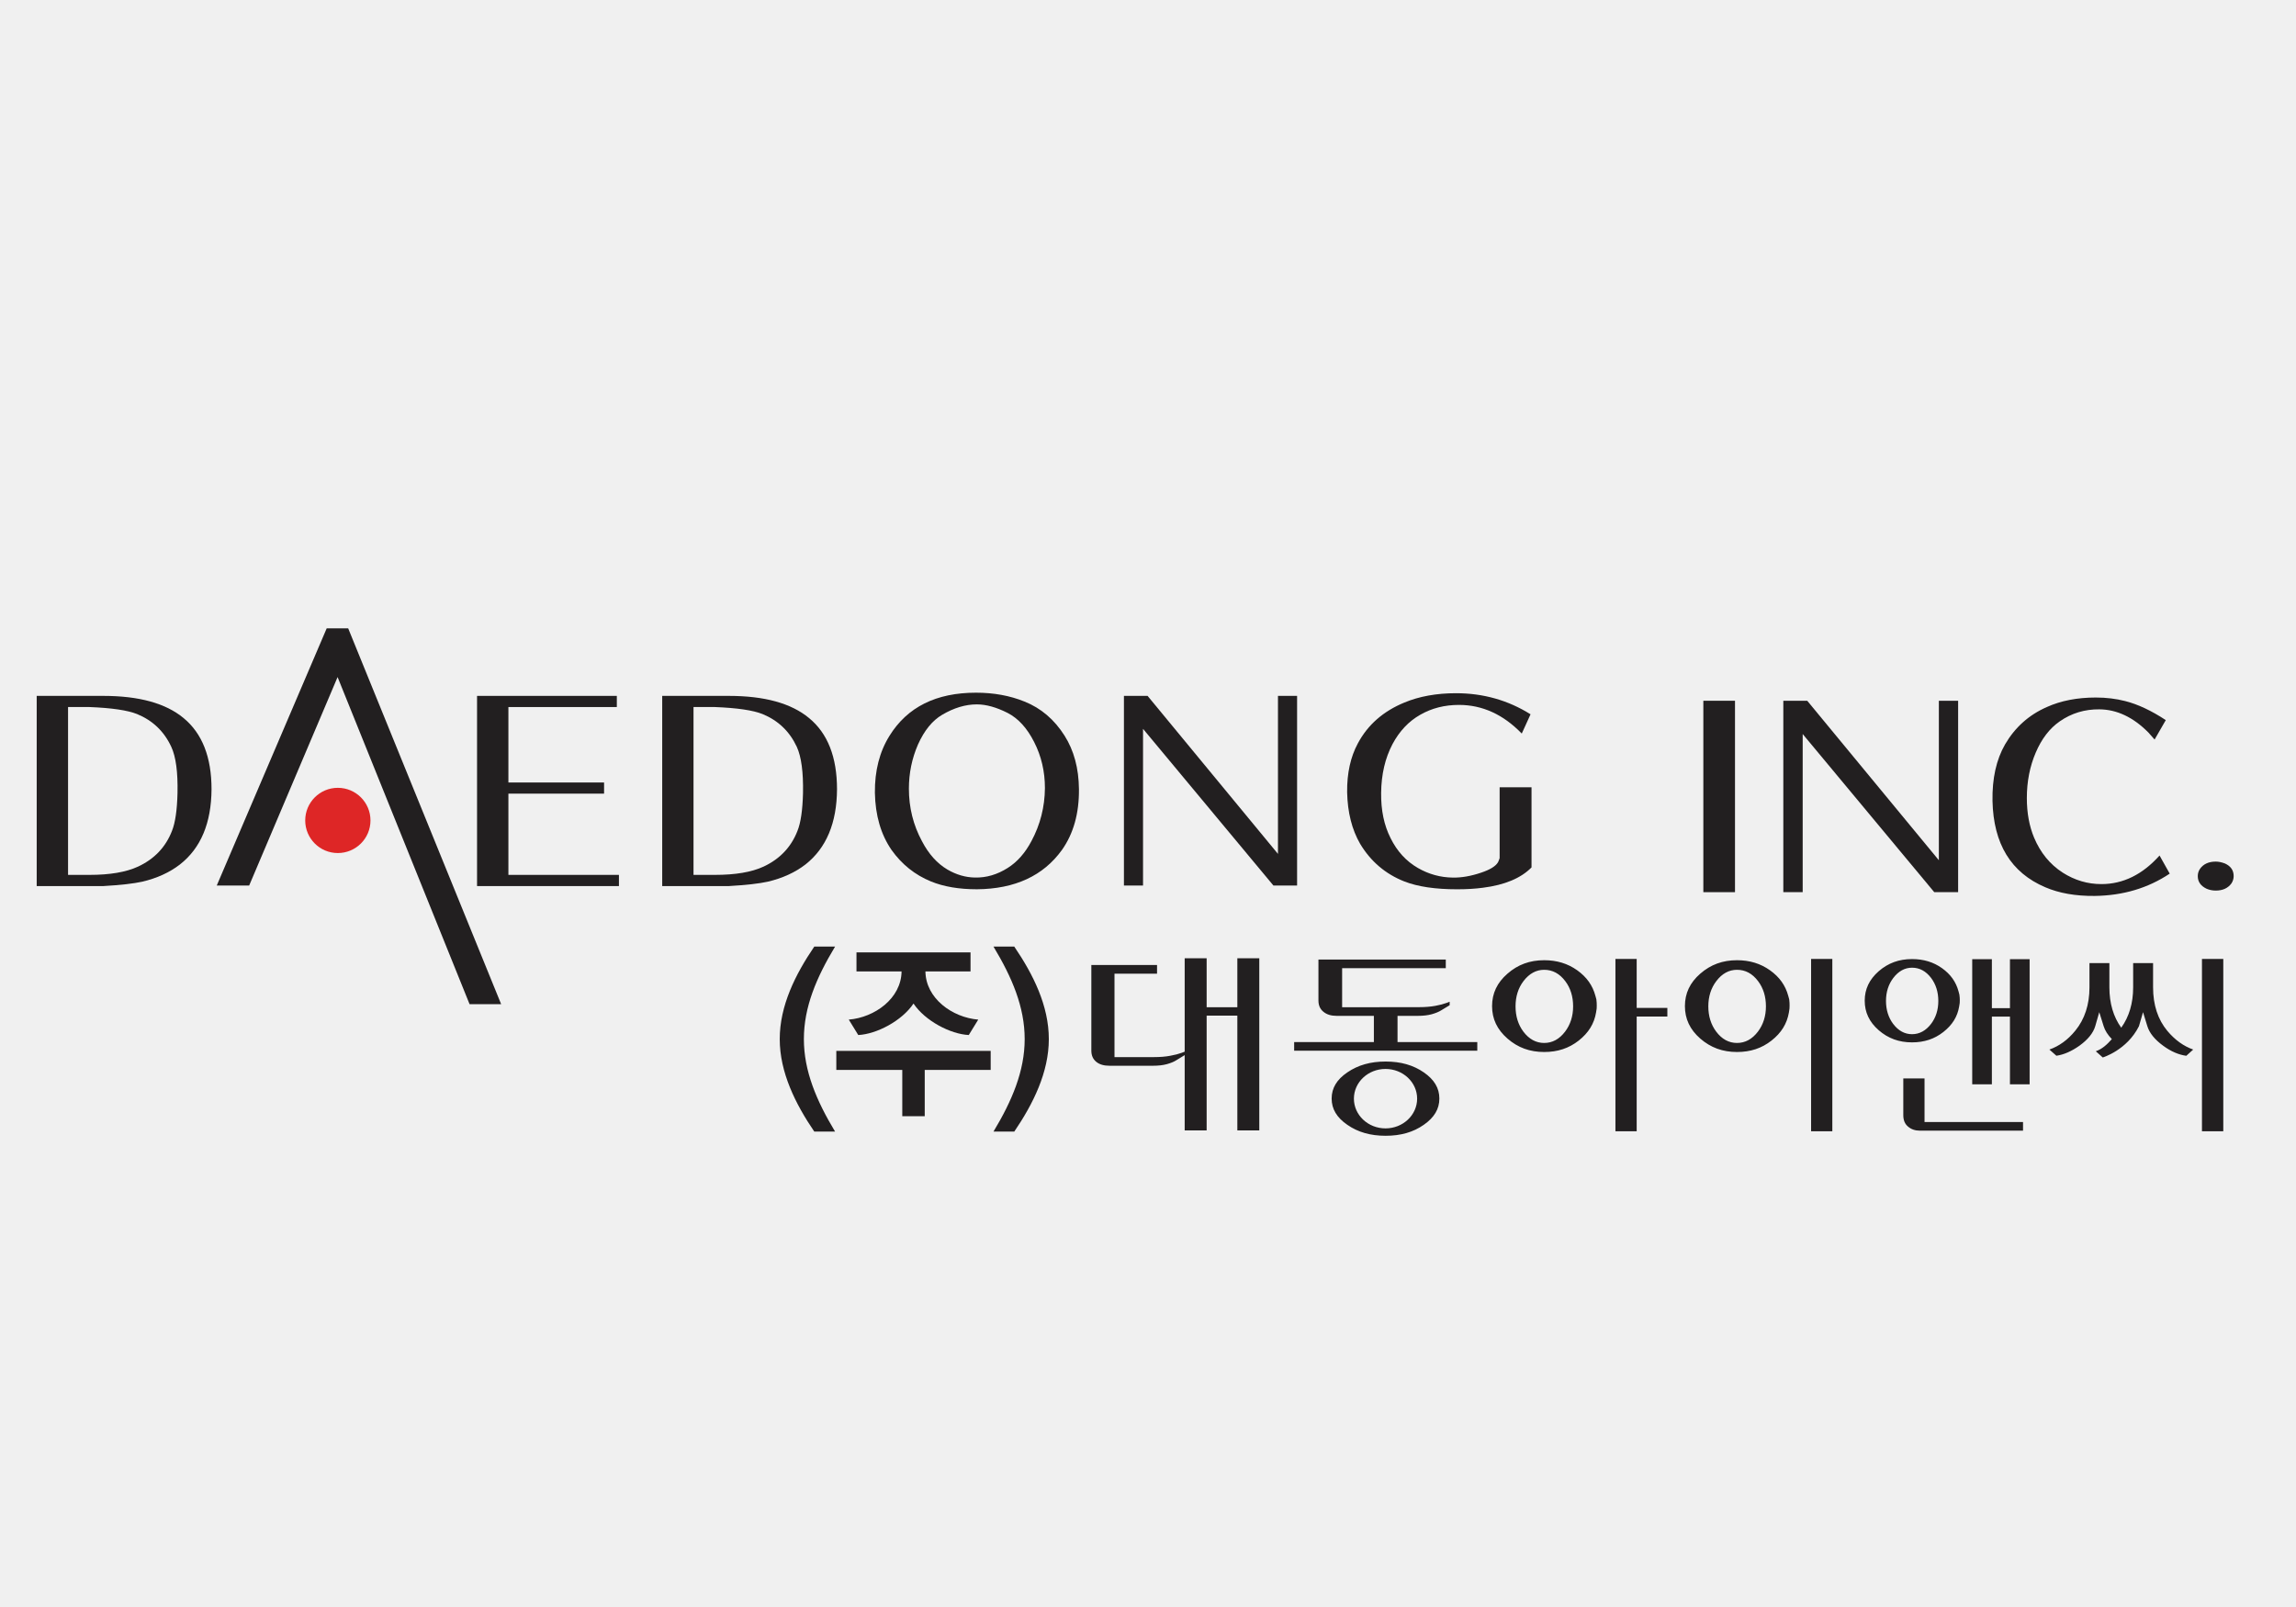
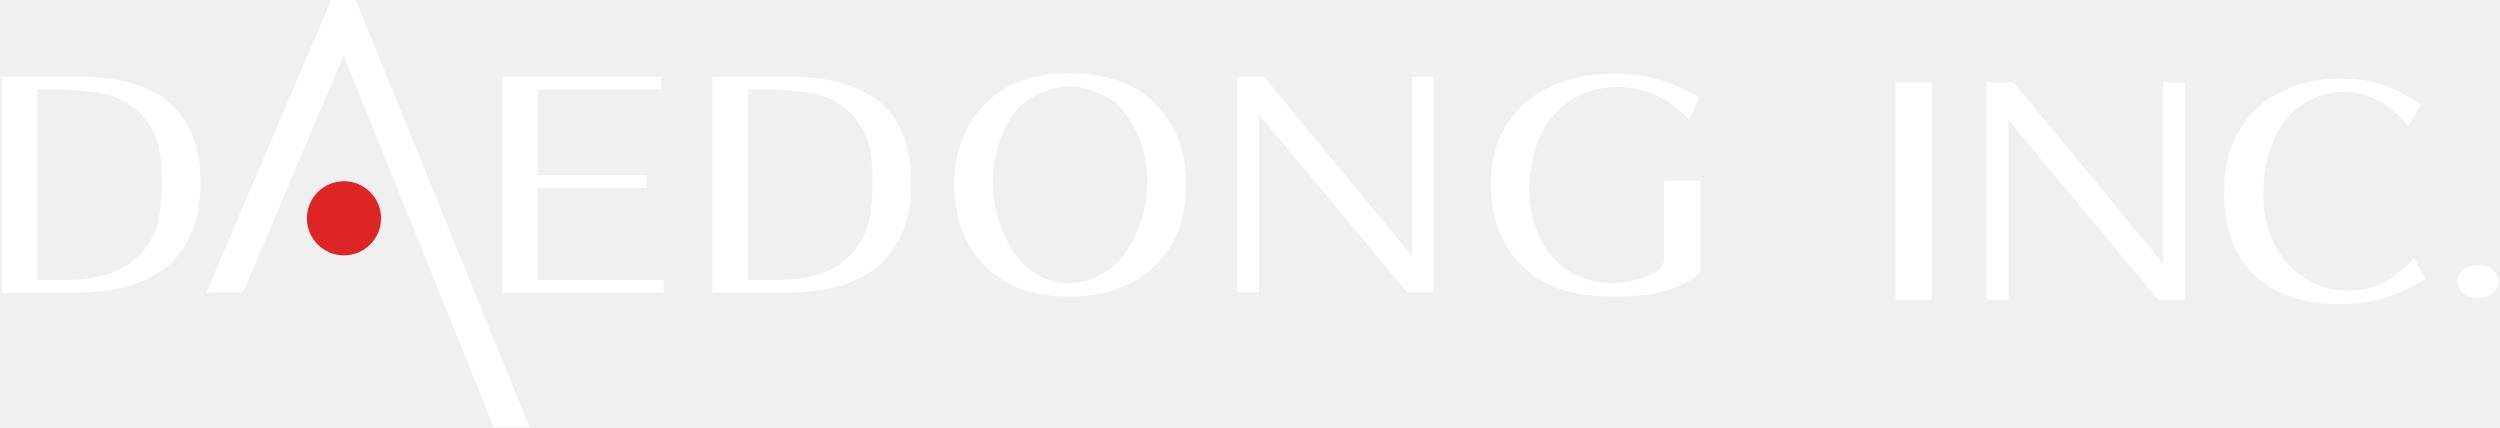
- <svg xmlns="http://www.w3.org/2000/svg" version="1.1" id="svg2" width="3779.533" height="2645.667" viewBox="0 0 3779.533 2645.667">
-   <defs id="defs6">
-     <clipPath clipPathUnits="userSpaceOnUse" id="clipPath16">
-       <path d="M 0,1984.25 H 2834.65 V 0 H 0 Z" id="path14" />
+ <svg xmlns="http://www.w3.org/2000/svg" width="199" height="34" viewBox="0 0 199 34" fill="none">
+   <g clip-path="url(#clip0_326_375)">
+     <path d="M2.977 7.118V22.301H4.922C6.746 22.301 8.212 22.059 9.311 21.552C10.786 20.864 11.808 19.788 12.375 18.327C12.672 17.59 12.838 16.452 12.877 14.913C12.917 13.014 12.733 11.617 12.315 10.72C11.672 9.326 10.637 8.337 9.224 7.755C8.361 7.409 6.928 7.198 4.922 7.118H2.977ZM0.141 6.109H6.165C9.398 6.109 11.818 6.779 13.425 8.115C15.109 9.5 15.956 11.65 15.956 14.56C15.934 17.613 14.986 19.878 13.103 21.356C12.162 22.083 11.024 22.602 9.694 22.916C8.929 23.086 7.755 23.223 6.166 23.315H0.141V6.109Z" fill="white" />
+     <path d="M27.357 4.407L19.358 23.267H16.426L26.372 0H28.315L42.152 34H39.295L27.357 4.407Z" fill="white" />
+     <path d="M39.971 6.109H52.614V7.118H42.807V13.944H51.461V14.952H42.807V22.301H52.805V23.314H39.971V6.109Z" fill="white" />
+     <path d="M59.551 7.118V22.301H61.494C63.326 22.301 64.79 22.059 65.889 21.552C67.36 20.864 68.382 19.788 68.951 18.327C69.249 17.59 69.417 16.452 69.454 14.913C69.492 13.014 69.303 11.617 68.894 10.72C68.245 9.326 67.213 8.337 65.797 7.755C64.937 7.409 63.503 7.198 61.494 7.118H59.551ZM56.719 6.109H62.742C65.974 6.109 68.393 6.779 70.001 8.115C71.689 9.5 72.53 11.65 72.53 14.56C72.511 17.613 71.558 19.878 69.681 21.356C68.739 22.083 67.602 22.602 66.27 22.916C65.506 23.086 64.327 23.223 62.742 23.315H56.719V6.109H56.719Z" fill="white" />
+     <path d="M85.172 6.878C84.148 6.878 83.103 7.194 82.042 7.819C81.156 8.338 80.431 9.23 79.857 10.502C79.305 11.77 79.033 13.104 79.033 14.5C79.033 16.211 79.427 17.794 80.215 19.254C80.821 20.415 81.591 21.272 82.518 21.819C83.322 22.287 84.156 22.531 85.022 22.543C86.047 22.564 87.026 22.273 87.972 21.675C88.839 21.128 89.557 20.311 90.125 19.23C90.914 17.755 91.321 16.164 91.337 14.453C91.337 12.948 91.014 11.561 90.364 10.288C89.732 9.036 88.937 8.157 87.972 7.657C86.951 7.137 86.016 6.879 85.172 6.879M85.1 5.821C86.71 5.821 88.174 6.088 89.49 6.623C90.984 7.218 92.192 8.252 93.115 9.712C93.96 11.05 94.396 12.66 94.415 14.546C94.434 16.735 93.922 18.566 92.879 20.043C91.19 22.389 88.624 23.574 85.187 23.603C83.574 23.603 82.191 23.371 81.029 22.897C79.572 22.299 78.386 21.347 77.461 20.043C76.498 18.642 75.997 16.924 75.958 14.877C75.938 12.881 76.379 11.159 77.284 9.712C78.895 7.119 81.5 5.821 85.101 5.821H85.1Z" fill="white" />
+     <path d="M98.482 6.109H100.622L112.416 20.404V6.109H114.145V23.267H112.005L100.211 9.091V23.267H98.482V6.109Z" fill="white" />
+     <path d="M135.261 7.775L134.467 9.518C132.797 7.792 130.905 6.926 128.782 6.926C127.49 6.926 126.32 7.222 125.281 7.819C124.239 8.41 123.404 9.296 122.777 10.468C122.11 11.734 121.765 13.204 121.747 14.877C121.727 16.458 122.015 17.824 122.604 18.982C123.19 20.171 124.018 21.068 125.075 21.678C126.053 22.243 127.107 22.531 128.225 22.546C129.012 22.561 129.868 22.414 130.788 22.102C131.595 21.832 132.103 21.523 132.317 21.162C132.358 21.083 132.407 20.959 132.466 20.786V14.377H135.351V21.627C134.39 22.602 132.929 23.213 130.966 23.463C130.264 23.558 129.48 23.604 128.615 23.604C126.655 23.604 125.064 23.37 123.848 22.896C122.145 22.225 120.807 21.089 119.846 19.488C119.104 18.201 118.712 16.651 118.672 14.831C118.653 13.105 118.978 11.634 119.64 10.409C120.533 8.73 121.938 7.499 123.84 6.715C125.189 6.152 126.752 5.867 128.519 5.867C130.986 5.867 133.236 6.504 135.261 7.775" fill="white" />
+     <path d="M153.754 6.55H150.89V23.866H153.754V6.55Z" fill="white" />
+     <path d="M158.125 6.551H160.289L172.193 20.977V6.551H173.937V23.866H171.778L159.876 9.56V23.866H158.125V6.551Z" fill="white" />
+     <path d="M192.719 8.301L191.707 10.058C191.508 9.836 191.319 9.625 191.141 9.419C189.777 8.043 188.299 7.342 186.718 7.326C185.389 7.312 184.194 7.672 183.123 8.416C182.208 9.052 181.487 9.992 180.953 11.245C180.419 12.494 180.151 13.861 180.151 15.351C180.151 16.697 180.371 17.892 180.808 18.936C181.38 20.298 182.241 21.35 183.392 22.095C184.481 22.79 185.647 23.135 186.896 23.135C188.854 23.135 190.609 22.276 192.154 20.55L193.074 22.189C191.111 23.5 188.854 24.172 186.296 24.206C184.561 24.223 183.061 23.958 181.816 23.42C178.72 22.101 177.13 19.5 177.045 15.613C177.007 13.583 177.388 11.879 178.182 10.496C179.078 8.958 180.336 7.83 181.961 7.117C183.231 6.545 184.709 6.257 186.389 6.257C187.34 6.257 188.223 6.368 189.036 6.575C190.181 6.863 191.412 7.44 192.719 8.301Z" fill="white" />
+     <path d="M197.239 21.1C197.492 21.1 197.764 21.156 198.065 21.268C198.597 21.508 198.859 21.888 198.859 22.411C198.859 22.649 198.791 22.868 198.654 23.078C198.336 23.506 197.867 23.72 197.238 23.72C196.943 23.72 196.665 23.665 196.409 23.554C195.875 23.299 195.613 22.918 195.613 22.41C195.613 22.17 195.679 21.949 195.82 21.744C196.133 21.313 196.604 21.099 197.238 21.099" fill="white" />
+     <path d="M30.332 17.377C30.332 19.006 29.011 20.326 27.378 20.326C25.744 20.326 24.429 19.006 24.429 17.377C24.429 15.749 25.751 14.425 27.378 14.425C29.004 14.425 30.332 15.746 30.332 17.377Z" fill="#DE2526" />
+   </g>
+   <defs>
+     <clipPath id="clip0_326_375">
+       <rect width="198.718" height="34" fill="white" transform="translate(0.141113)" />
    </clipPath>
  </defs>
-   <g id="g8" transform="matrix(1.333333,0,0,-1.333333,0,2645.667)">
-     <g id="g10">
-       <g id="g12" clip-path="url(#clipPath16)">
-         <g id="g18" transform="translate(2376.035,652.6602)">
-           <path d="m 0,0 h -26.215 v -45.285 c 0,-6.194 1.83,-10.827 5.856,-14.191 3.92,-3.362 8.757,-5.03 14.609,-5.03 h 127.356 v 10.705 H 0 Z M 105.459,86.726 H 83.149 V 147.2 H 58.874 V -7.247 h 24.275 v 83.581 h 22.31 V -7.247 h 24.276 V 147.2 H 105.459 Z M 23.221,57.311 c 11.07,8.671 17.441,18.94 19.529,31.539 l 0.683,4.29 c 0,0 0.41,5.435 -0.412,10.381 l -1.033,3.925 c -3.134,11.724 -9.787,21.117 -20.442,28.707 -10.587,7.529 -22.75,11.215 -36.972,11.215 -16.075,0 -29.531,-4.894 -41.174,-15.016 -11.539,-10.141 -17.25,-22.063 -17.25,-36.348 0,-14.465 5.711,-26.356 17.25,-36.465 11.643,-10.131 25.099,-15.027 41.174,-15.027 15.045,0 27.69,4.186 38.647,12.799 m -62.028,10.121 c -5.789,7.756 -8.777,17.315 -8.777,28.248 0,10.997 3.024,20.429 8.948,28.28 6.413,8.478 14.251,12.765 23.21,12.765 9.365,0 17.252,-4.329 23.635,-12.785 5.82,-7.831 8.811,-17.327 8.811,-28.26 0,-10.933 -2.991,-20.492 -8.932,-28.301 -6.46,-8.455 -14.371,-12.766 -23.514,-12.766 -9.12,0 -16.969,4.311 -23.381,12.819 M -618.147,7.426 c -13.055,9.037 -28.499,13.43 -47.213,13.43 -18.655,0 -34.151,-4.393 -47.294,-13.43 -13.047,-8.874 -19.322,-19.41 -19.322,-32.28 0,-12.859 6.275,-23.417 19.322,-32.404 13.165,-9.163 28.639,-13.558 47.294,-13.558 18.694,0 34.118,4.395 47.155,13.558 12.924,8.987 19.217,19.545 19.217,32.404 0,12.87 -6.293,23.406 -19.159,32.28 m -47.344,-69.119 c -21.537,0 -39.008,16.472 -39.008,36.714 0,20.262 17.471,36.682 39.008,36.682 21.553,0 39.055,-16.42 39.055,-36.682 0,-20.242 -17.502,-36.714 -39.055,-36.714 M 299.792,58.674 c -11.691,14.026 -17.625,32.122 -17.625,53.73 v 30.008 h -24.604 v -30.008 c 0,-19.493 -4.969,-36.195 -14.711,-49.773 -9.672,13.422 -14.633,30.156 -14.633,49.773 v 30.008 h -24.585 v -30.008 c 0,-21.273 -5.902,-39.277 -17.501,-53.448 -9.297,-11.464 -20.061,-19.097 -31.971,-23.313 l 8.629,-7.645 c 9.151,1.322 18.707,5.479 28.563,12.475 10.391,7.541 16.916,15.64 19.383,23.97 l 4.989,17.369 5.388,-17.224 C 222.789,59.111 226.232,53.74 231.249,48.533 225.34,41.89 219.446,36.35 211.443,33.539 l 8.588,-7.664 c 0,0 29.795,8.913 44.677,38.568 l 5.056,17.369 5.291,-17.224 c 2.578,-8.475 9.141,-16.639 19.636,-24.281 9.655,-7.102 19.268,-11.121 28.491,-12.37 l 8.509,7.706 c -11.732,4.164 -22.446,11.753 -31.899,23.031 m -468.043,43.285 c -3.493,12.943 -10.837,23.251 -22.638,31.634 -11.691,8.277 -25.049,12.368 -40.623,12.368 -17.762,0 -32.533,-5.424 -45.378,-16.627 -12.725,-11.069 -18.94,-24.251 -18.94,-40.058 0,-15.815 6.215,-28.915 18.94,-40.077 12.845,-11.162 27.616,-16.576 45.378,-16.576 16.578,0 30.518,4.592 42.573,14.098 12.179,9.558 19.136,20.929 21.512,34.756 l 0.701,4.771 c 0,0 0.445,5.966 -0.359,11.432 z M -205.65,57.842 c -7.094,-9.371 -15.795,-14.057 -25.862,-14.057 -10.094,0 -18.787,4.748 -25.752,14.076 -6.419,8.602 -9.672,19.077 -9.672,31.155 0,12.077 3.313,22.534 9.867,31.144 7.073,9.328 15.662,13.963 25.557,13.963 10.335,0 19.031,-4.686 26.032,-14.025 6.454,-8.548 9.673,-19.066 9.673,-31.082 0,-12.078 -3.332,-22.553 -9.843,-31.174 M 342.52,-65.234 h 26.323 V 147.567 H 342.52 Z m -697.897,212.81 h -26.238 v -212.81 h 26.238 v 141.61 h 37.863 v 10.683 h -37.863 z M -650.64,77.25 h 24.81 c 6.863,0 12.721,0.698 17.439,2 4.756,1.353 8.711,2.936 11.67,4.82 l 10.447,6.342 v 4.29 l -3.671,-1.417 c -3.774,-1.395 -8.551,-2.664 -14.092,-3.676 -5.741,-1.05 -12.535,-1.623 -20.293,-1.623 h -48.637 l -0.03,-0.052 h -46.04 v 48.219 h 127.978 v 10.661 H -748.282 V 96.158 c 0,-5.901 1.987,-10.515 6.2,-13.91 4.118,-3.375 9.426,-4.998 16.328,-4.998 h 45.912 V 44.909 h -98.424 V 34.227 h 226.099 v 10.682 h -98.473 z m -197.773,10.684 h -37.892 v 60.455 h -27.116 V 33.04 l -3.61,-1.395 c -3.776,-1.397 -8.573,-2.666 -14.121,-3.647 -5.732,-1.125 -12.536,-1.676 -20.219,-1.676 h -48.705 v 103.012 h 52.533 v 10.704 h -81.121 V 34.33 c 0,-5.934 1.997,-10.494 6.1,-13.859 3.965,-3.239 9.334,-4.831 16.498,-4.831 h 53.127 c 6.935,0 12.766,0.655 17.482,1.969 4.719,1.332 8.64,2.862 11.63,4.809 l 10.406,6.353 v -92.964 h 27.116 V 77.521 h 37.892 V -64.193 h 27.104 v 212.582 h -27.104 z m 708.362,-153.168 h 26.212 v 212.801 h -26.212 z m -266.28,167.193 c -3.463,12.943 -10.791,23.251 -22.551,31.634 -11.7,8.277 -25.03,12.368 -40.702,12.368 -17.742,0 -32.537,-5.424 -45.32,-16.627 -12.766,-11.069 -19.016,-24.251 -19.016,-40.058 0,-15.815 6.25,-28.915 19.016,-40.077 12.783,-11.162 27.578,-16.576 45.32,-16.576 16.647,0 30.534,4.592 42.628,14.098 12.143,9.558 19.145,20.929 21.435,34.756 l 0.744,4.771 c 0,0 0.418,5.966 -0.383,11.432 z m -37.404,-44.117 c -7.083,-9.371 -15.755,-14.057 -25.849,-14.057 -10.068,0 -18.747,4.748 -25.752,14.076 -6.404,8.602 -9.602,19.077 -9.602,31.155 0,12.077 3.282,22.534 9.803,31.144 7.134,9.328 15.696,13.963 25.551,13.963 10.325,0 19.048,-4.686 26.043,-14.025 6.489,-8.548 9.683,-19.066 9.683,-31.082 0,-12.078 -3.372,-22.553 -9.877,-31.174" style="fill:#221f20;fill-opacity:1;fill-rule:nonzero;stroke:none" id="path20" />
-         </g>
-         <g id="g22" transform="translate(1005.308,587.0098)">
-           <path d="m 0,0 c -23.394,34.361 -42.644,73.242 -42.644,114.205 0,41.252 19.25,79.853 42.644,114.223 H 25.681 C 2.745,190.34 -12.839,153.865 -12.839,114.205 -12.839,74.824 2.745,38.067 25.681,0 H 0" style="fill:#221f20;fill-opacity:1;fill-rule:nonzero;stroke:none" id="path24" />
-         </g>
-         <g id="g26" transform="translate(1141.675,663.1563)">
-           <path d="M 0,0 V -57.112 H -27.718 V 0 h -81.44 V 23.521 H 81.43 L 81.43,0 Z m -84.26,121.606 v 23.543 H 56.534 V 121.606 H 0.859 C 1.295,88.287 34.014,64.776 66.062,62.121 L 54.371,43.096 C 31.857,44.159 0.442,60.539 -13.858,81.957 -28.155,60.539 -59.543,44.159 -82.072,43.096 l -11.695,19.025 c 32.05,2.655 64.74,26.166 65.177,59.485 h -55.67" style="fill:#221f20;fill-opacity:1;fill-rule:nonzero;stroke:none" id="path28" />
-         </g>
-         <g id="g30" transform="translate(1252.228,587.0098)">
-           <path d="m 0,0 h -25.672 c 22.928,38.067 38.517,74.824 38.517,114.205 0,39.66 -15.589,76.135 -38.517,114.223 H 0 C 23.391,194.058 42.655,155.457 42.655,114.205 42.655,73.242 23.391,34.361 0,0" style="fill:#221f20;fill-opacity:1;fill-rule:nonzero;stroke:none" id="path32" />
-         </g>
-         <g id="g34" transform="translate(45.3105,1124.997)">
-           <path d="m 0,0 h 82.218 c 44.126,0 77.16,-9.138 99.101,-27.376 22.982,-18.897 34.537,-48.236 34.537,-87.958 -0.288,-41.666 -13.232,-72.603 -38.945,-92.769 -12.839,-9.924 -28.377,-17.005 -46.529,-21.293 -10.441,-2.324 -26.467,-4.187 -48.164,-5.438 H 0 Z M 38.708,-13.773 V -221.014 H 65.26 c 24.887,0 44.903,3.314 59.904,10.234 20.142,9.388 34.077,24.072 41.831,44.022 4.047,10.058 6.322,25.589 6.845,46.605 0.544,25.915 -1.968,44.983 -7.673,57.226 -8.783,19.029 -22.903,32.528 -42.189,40.467 -11.782,4.721 -31.341,7.602 -58.718,8.687 H 38.708" style="fill:#221f20;fill-opacity:1;fill-rule:nonzero;stroke:none" id="path36" />
-         </g>
-         <g id="g38" transform="translate(416.7881,1148.231)">
-           <path d="m 0,0 -109.178,-257.423 h -40.02 L -13.451,60.154 h 26.537 l 188.859,-464.08 h -38.989 z" style="fill:#221f20;fill-opacity:1;fill-rule:nonzero;stroke:none" id="path40" />
-         </g>
-         <g id="g42" transform="translate(588.9634,1124.997)">
-           <path d="M 0,0 H 172.57 V -13.773 H 38.708 v -93.162 h 118.118 v -13.764 H 38.708 v -100.315 h 136.468 v -13.82 H 0 Z" style="fill:#221f20;fill-opacity:1;fill-rule:nonzero;stroke:none" id="path44" />
-         </g>
-         <g id="g46" transform="translate(817.5645,1124.997)">
-           <path d="m 0,0 h 82.213 c 44.109,0 77.129,-9.138 99.082,-27.376 23.034,-18.897 34.524,-48.236 34.524,-87.958 -0.256,-41.666 -13.281,-72.603 -38.889,-92.769 -12.858,-9.924 -28.38,-17.005 -46.557,-21.293 -10.432,-2.324 -26.519,-4.187 -48.16,-5.438 H 0 Z m 38.652,-13.773 v -207.241 h 26.523 c 24.997,0 44.988,3.314 59.99,10.234 20.075,9.388 34.025,24.072 41.797,44.022 4.059,10.058 6.347,25.589 6.865,46.605 0.521,25.915 -2.062,44.983 -7.641,57.226 -8.863,19.029 -22.954,32.528 -42.274,40.467 -11.744,4.721 -31.317,7.602 -58.737,8.687 H 38.652" style="fill:#221f20;fill-opacity:1;fill-rule:nonzero;stroke:none" id="path48" />
-         </g>
-         <g id="g50" transform="translate(1204.938,1128.946)">
-           <path d="m 0,0 c 21.973,0 41.956,-3.65 59.919,-10.949 20.385,-8.124 36.884,-22.239 49.481,-42.172 11.543,-18.258 17.489,-40.231 17.746,-65.972 0.26,-29.878 -6.74,-54.87 -20.968,-75.037 -23.053,-32.007 -58.08,-48.188 -104.993,-48.595 -22.02,0 -40.899,3.174 -56.748,9.644 -19.886,8.163 -36.077,21.159 -48.712,38.951 -13.135,19.115 -19.978,42.575 -20.515,70.512 -0.279,27.246 5.754,50.751 18.097,70.497 C -84.712,-17.722 -49.153,0 0,0 m 0.988,-14.437 c -13.974,0 -28.236,-4.314 -42.721,-12.844 -12.085,-7.09 -21.992,-19.258 -29.824,-36.615 -7.538,-17.318 -11.253,-35.522 -11.253,-54.576 0,-23.347 5.375,-44.96 16.133,-64.89 8.266,-15.844 18.779,-27.543 31.435,-35.003 10.97,-6.403 22.355,-9.729 34.181,-9.885 13.995,-0.276 27.352,3.681 40.258,11.853 11.829,7.459 21.638,18.617 29.393,33.367 10.766,20.138 16.315,41.846 16.541,65.198 0,20.536 -4.413,39.476 -13.282,56.852 -8.631,17.1 -19.481,29.092 -32.652,35.921 -13.938,7.096 -26.698,10.622 -38.209,10.622" style="fill:#221f20;fill-opacity:1;fill-rule:nonzero;stroke:none" id="path52" />
-         </g>
-         <g id="g54" transform="translate(1387.609,1124.997)">
-           <path d="M 0,0 H 29.207 L 190.181,-195.106 V 0 h 23.603 V -234.188 H 184.579 L 23.588,-40.7 V -234.188 H 0 Z" style="fill:#221f20;fill-opacity:1;fill-rule:nonzero;stroke:none" id="path56" />
-         </g>
-         <g id="g58" transform="translate(1889.619,1102.257)">
-           <path d="m 0,0 -10.845,-23.778 c -22.786,23.56 -48.615,35.38 -77.596,35.38 -17.631,0 -33.605,-4.052 -47.776,-12.194 -14.228,-8.073 -25.63,-20.158 -34.183,-36.158 -9.099,-17.281 -13.81,-37.339 -14.065,-60.179 -0.265,-21.576 3.658,-40.232 11.695,-56.033 8,-16.228 19.301,-28.481 33.72,-36.799 13.364,-7.711 27.736,-11.644 42.995,-11.853 10.744,-0.199 22.421,1.797 34.981,6.062 11.015,3.677 17.945,7.91 20.884,12.825 0.548,1.08 1.221,2.769 2.027,5.134 V -90.11 H 1.204 v -98.948 c -13.107,-13.31 -33.053,-21.662 -59.843,-25.064 -9.592,-1.307 -20.285,-1.934 -32.086,-1.934 -26.761,0 -48.475,3.194 -65.068,9.664 -23.248,9.162 -41.507,24.675 -54.627,46.52 -10.126,17.56 -15.478,38.726 -16.02,63.573 -0.256,23.547 4.172,43.628 13.214,60.36 12.191,22.914 31.367,39.721 57.332,50.408 18.407,7.688 39.746,11.575 63.871,11.575 C -58.354,26.044 -27.639,17.346 0,0" style="fill:#221f20;fill-opacity:1;fill-rule:nonzero;stroke:none" id="path60" />
-         </g>
-         <path d="m 2102.949,882.637 h 39.085 v 236.352 h -39.085 z" style="fill:#221f20;fill-opacity:1;fill-rule:nonzero;stroke:none" id="path62" />
-         <g id="g64" transform="translate(2201.697,1118.969)">
-           <path d="M 0,0 H 29.535 L 192.026,-196.912 V 0 h 23.793 V -236.332 H 186.351 L 23.905,-41.074 V -236.332 H 0 Z" style="fill:#221f20;fill-opacity:1;fill-rule:nonzero;stroke:none" id="path66" />
-         </g>
-         <g id="g68" transform="translate(2673.894,1095.09)">
-           <path d="m 0,0 -13.818,-23.991 c -2.724,3.029 -5.29,5.91 -7.719,8.734 -18.616,18.782 -38.788,28.344 -60.38,28.556 -18.144,0.194 -34.449,-4.721 -49.058,-14.877 -12.503,-8.673 -22.343,-21.503 -29.622,-38.61 -7.299,-17.047 -10.948,-35.708 -10.948,-56.055 0,-18.355 3.004,-34.666 8.957,-48.927 7.812,-18.583 19.566,-32.936 35.282,-43.125 14.865,-9.477 30.782,-14.187 47.832,-14.187 26.723,0 50.678,11.717 71.757,35.288 l 12.562,-22.367 c -26.797,-17.897 -57.596,-27.072 -92.519,-27.537 -23.678,-0.229 -44.153,3.394 -61.149,10.729 -42.258,18.002 -63.946,53.511 -65.122,106.563 -0.513,27.707 4.682,50.974 15.524,69.847 12.23,20.991 29.397,36.391 51.589,46.116 17.328,7.801 37.5,11.735 60.438,11.735 12.969,0 25.026,-1.507 36.119,-4.345 C -34.646,19.617 -17.841,11.744 0,0" style="fill:#221f20;fill-opacity:1;fill-rule:nonzero;stroke:none" id="path70" />
-         </g>
-         <g id="g72" transform="translate(2735.576,920.3828)">
-           <path d="m 0,0 c 3.46,0 7.156,-0.768 11.271,-2.289 7.269,-3.275 10.842,-8.47 10.842,-15.611 0,-3.248 -0.927,-6.244 -2.795,-9.102 C 14.986,-32.854 8.581,-35.774 0,-35.774 c -4.029,0 -7.822,0.758 -11.318,2.266 -7.293,3.477 -10.871,8.683 -10.871,15.608 0,3.283 0.909,6.303 2.825,9.104 C -15.082,-2.919 -8.665,0 0,0" style="fill:#221f20;fill-opacity:1;fill-rule:nonzero;stroke:none" id="path74" />
-         </g>
-         <g id="g76" transform="translate(457.3965,971.1973)">
-           <path d="m 0,0 c 0,-22.23 -18.038,-40.25 -40.329,-40.25 -22.205,0 -40.245,18.02 -40.245,40.25 0,22.262 18.04,40.291 40.245,40.291 C -18.038,40.291 0,22.262 0,0" style="fill:#de2626;fill-opacity:1;fill-rule:nonzero;stroke:none" id="path78" />
-         </g>
-       </g>
-     </g>
-   </g>
</svg>
